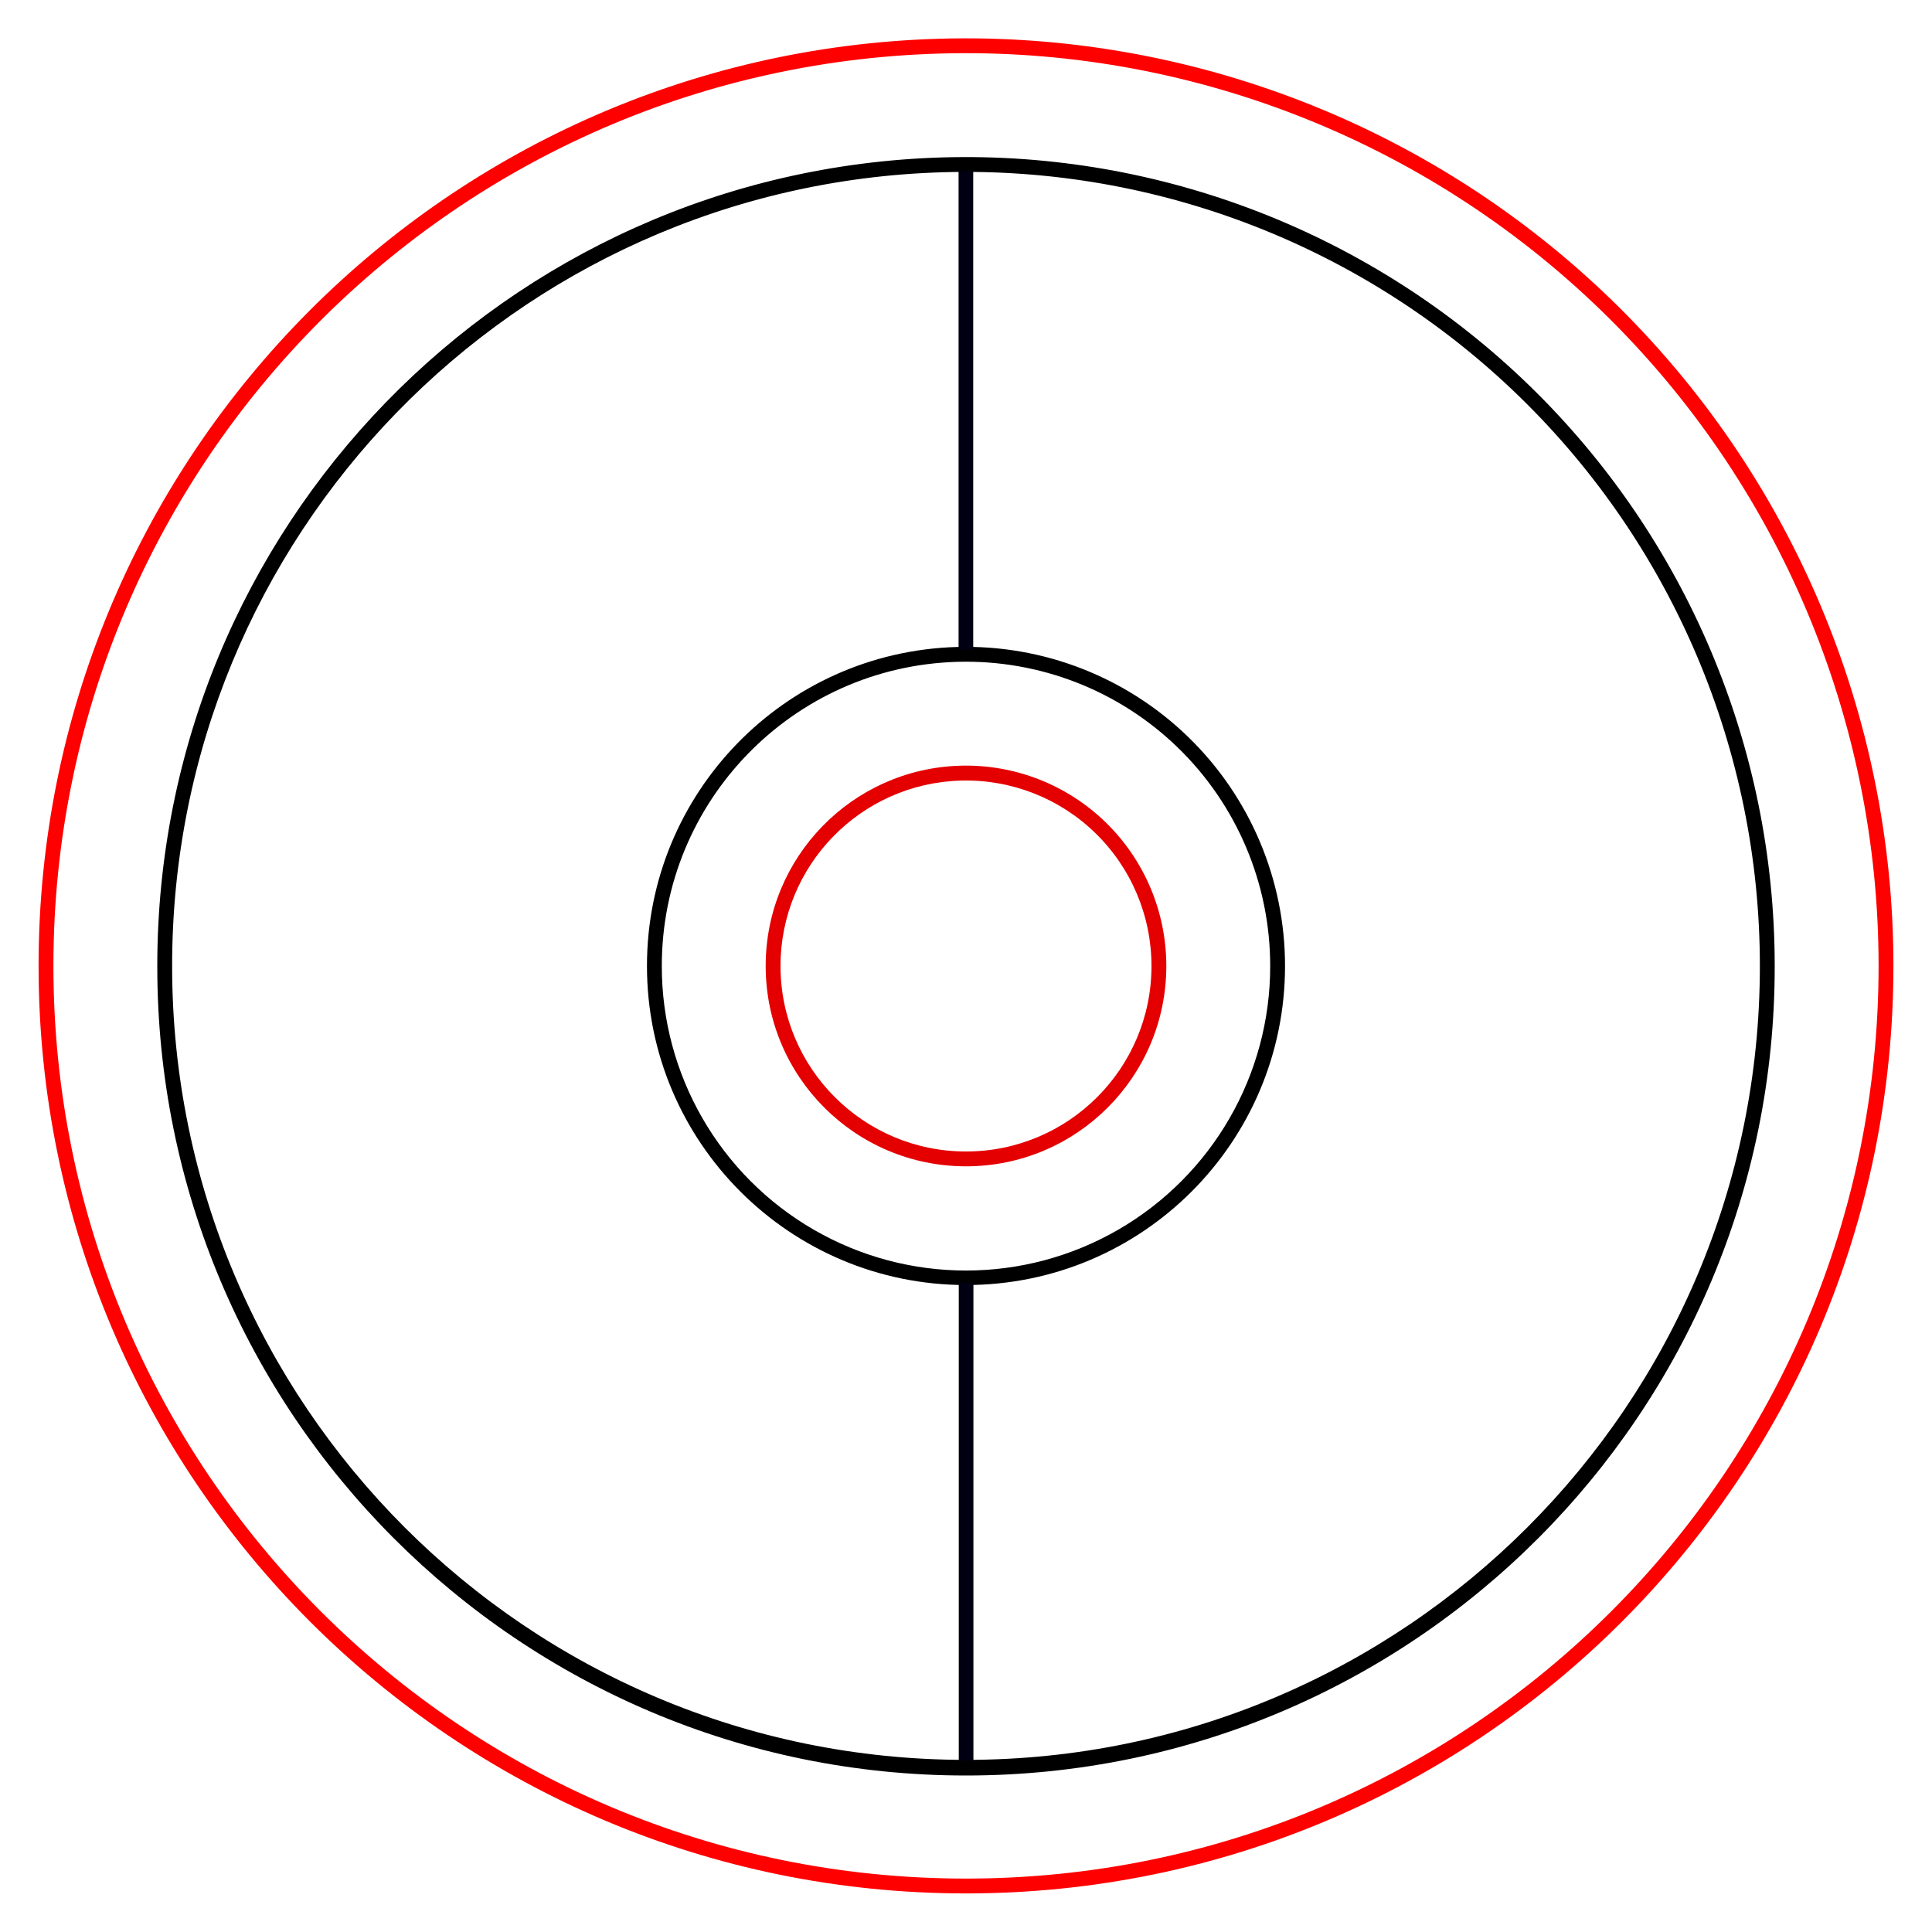
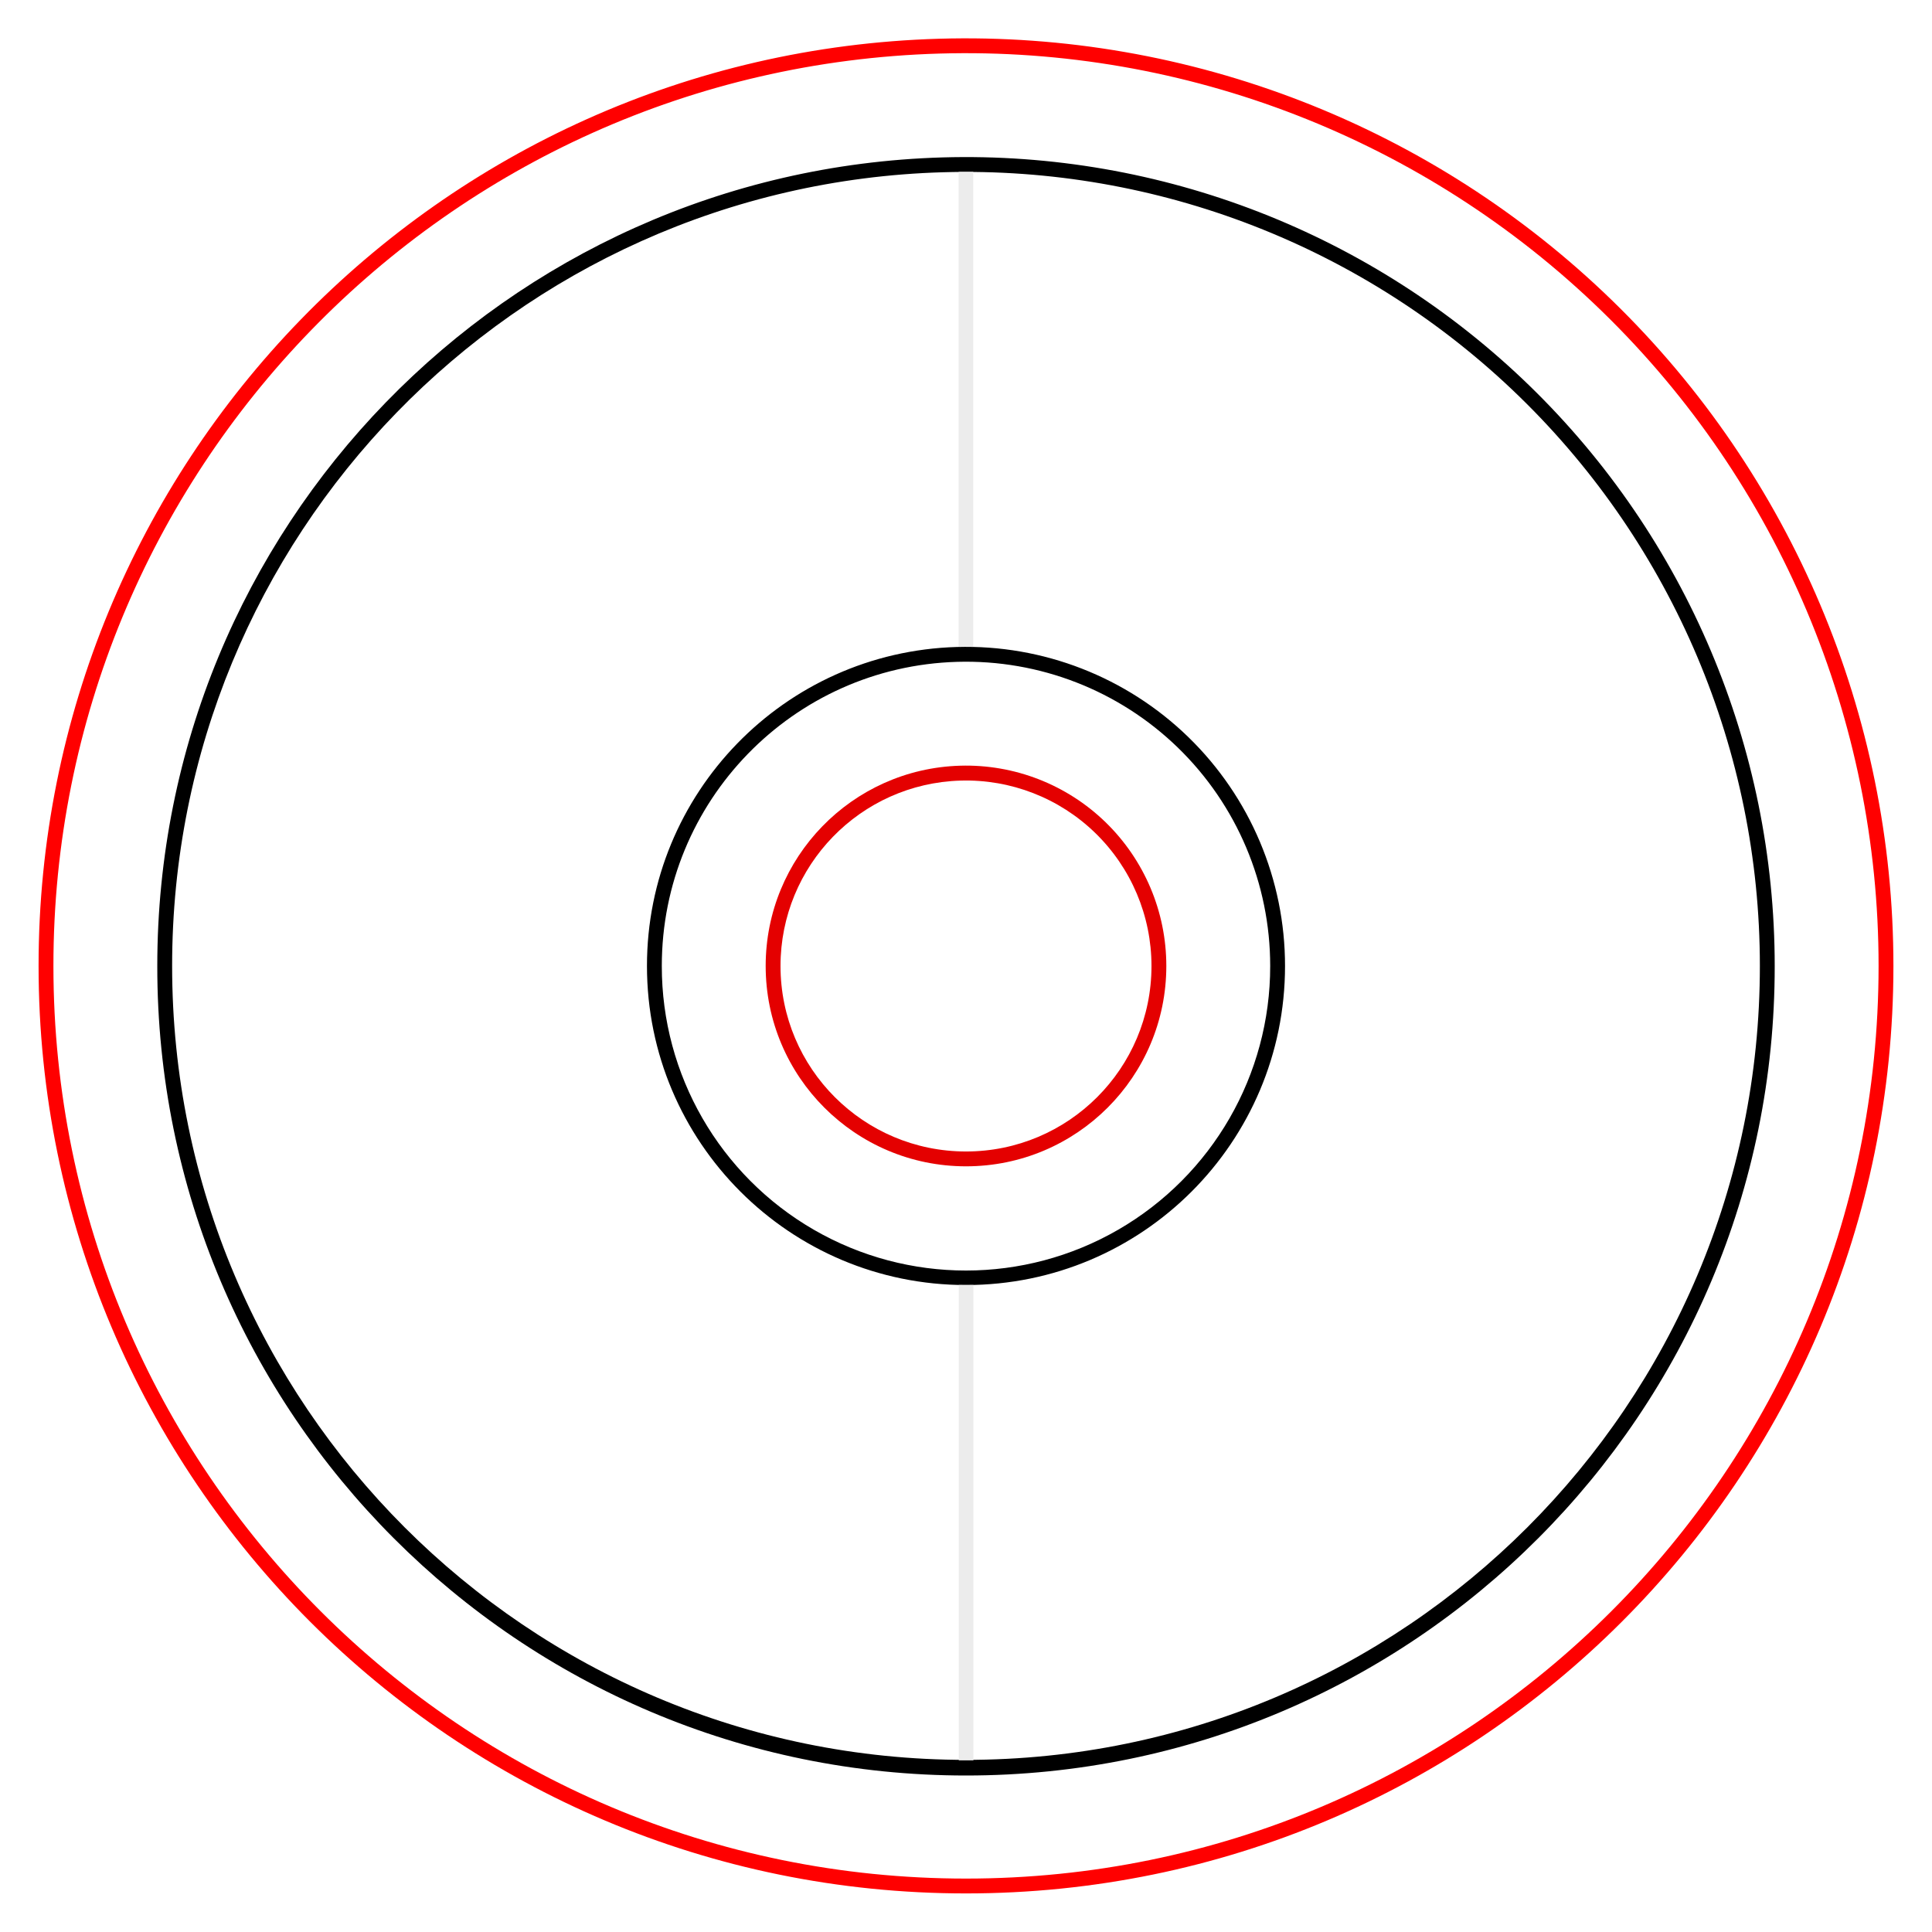
<svg xmlns="http://www.w3.org/2000/svg" version="1.1" id="svg110" xml:space="preserve" width="4920.945" height="4920.945" viewBox="0 0 4920.945 4920.945">
  <defs id="defs114" />
  <g id="g118" transform="matrix(1.333333,0,0,-1.333333,0,4920.945)">
    <path d="M -7.6591097e-6,1.2051829e-5 V 3690.709 H 3690.709 V 1.2051829e-5 Z" style="fill:#ffffff;fill-opacity:1;stroke:none;stroke-width:0.751" id="path61" />
    <g id="g186">
      <g id="g188" />
    </g>
    <path style="fill:#e40000;stroke:none;stroke-width:1;stroke-opacity:1;fill-opacity:1" d="M 2445.738 1950.283 A 510.236 510.236 0 0 0 1950.236 2460.473 A 510.236 510.236 0 1 0 2970.709 2460.473 A 510.236 510.236 0 0 0 2445.738 1950.283 z M 2446.678 1988.232 A 472.441 472.441 0 0 1 2932.914 2460.473 A 472.441 472.441 0 1 1 1988.031 2460.473 A 472.441 472.441 0 0 1 2446.678 1988.232 z " transform="matrix(0.75,0,0,-0.75,0,3690.709)" id="path63" />
    <path style="fill:#000000;stroke:none;stroke-width:1;fill-opacity:1" d="M 2437.039 1647.918 A 812.598 812.598 0 0 0 1647.873 2460.473 A 812.598 812.598 0 1 0 3273.07 2460.473 A 812.598 812.598 0 0 0 2437.039 1647.918 z M 2438.098 1685.744 A 774.803 774.803 0 0 1 3235.275 2460.473 A 774.803 774.803 0 1 1 1685.67 2460.473 A 774.803 774.803 0 0 1 2438.098 1685.744 z " transform="matrix(0.75,0,0,-0.75,0,3690.709)" id="path67" />
    <path style="fill:#000000;stroke:none;stroke-width:1;fill-opacity:1" d="M 2400.875 400.943 A 2059.843 2059.843 0 0 0 400.631 2460.473 A 2059.843 2059.843 0 1 0 4520.315 2460.473 A 2059.843 2059.843 0 0 0 2400.875 400.943 z M 2401.975 438.727 A 2022.047 2022.047 0 0 1 4482.52 2460.473 A 2022.047 2022.047 0 1 1 438.426 2460.473 A 2022.047 2022.047 0 0 1 2401.975 438.727 z " transform="matrix(0.75,0,0,-0.75,0,3690.709)" id="path71" />
    <path style="fill:#ff0000;stroke:none;stroke-width:1;fill-opacity:1" d="M 2392.102 98.652 A 2362.205 2362.205 0 0 0 98.268 2460.473 A 2362.205 2362.205 0 1 0 4822.678 2460.473 A 2362.205 2362.205 0 0 0 2392.102 98.652 z M 2393.211 136.426 A 2324.409 2324.409 0 0 1 4784.881 2460.473 A 2324.409 2324.409 0 1 1 136.062 2460.473 A 2324.409 2324.409 0 0 1 2393.211 136.426 z " transform="matrix(0.75,0,0,-0.75,0,3690.709)" id="path75" />
-     <rect style="fill:#000012;fill-opacity:1;stroke:none;stroke-width:0.75;stroke-opacity:1" id="rect7791" width="27.972" height="913.664" x="1831.181" y="-3363.046" transform="scale(1,-1)" />
-     <rect style="fill:#000012;fill-opacity:1;stroke:none;stroke-width:0.75;stroke-opacity:1" id="rect7791-1" width="27.972" height="913.664" x="1831.556" y="-1240.482" transform="scale(1,-1)" />
+     <rect style="fill:#ececec;fill-opacity:1;stroke:none;stroke-width:0.747;stroke-opacity:1" id="rect7791" width="27.972" height="907.382" x="1831.181" y="-3362.389" transform="scale(1,-1)" />
+     <rect style="fill:#ececec;fill-opacity:1;stroke:none;stroke-width:0.748;stroke-opacity:1" id="rect7791-1" width="27.972" height="908.132" x="1831.556" y="-1236.076" transform="scale(1,-1)" />
  </g>
</svg>
